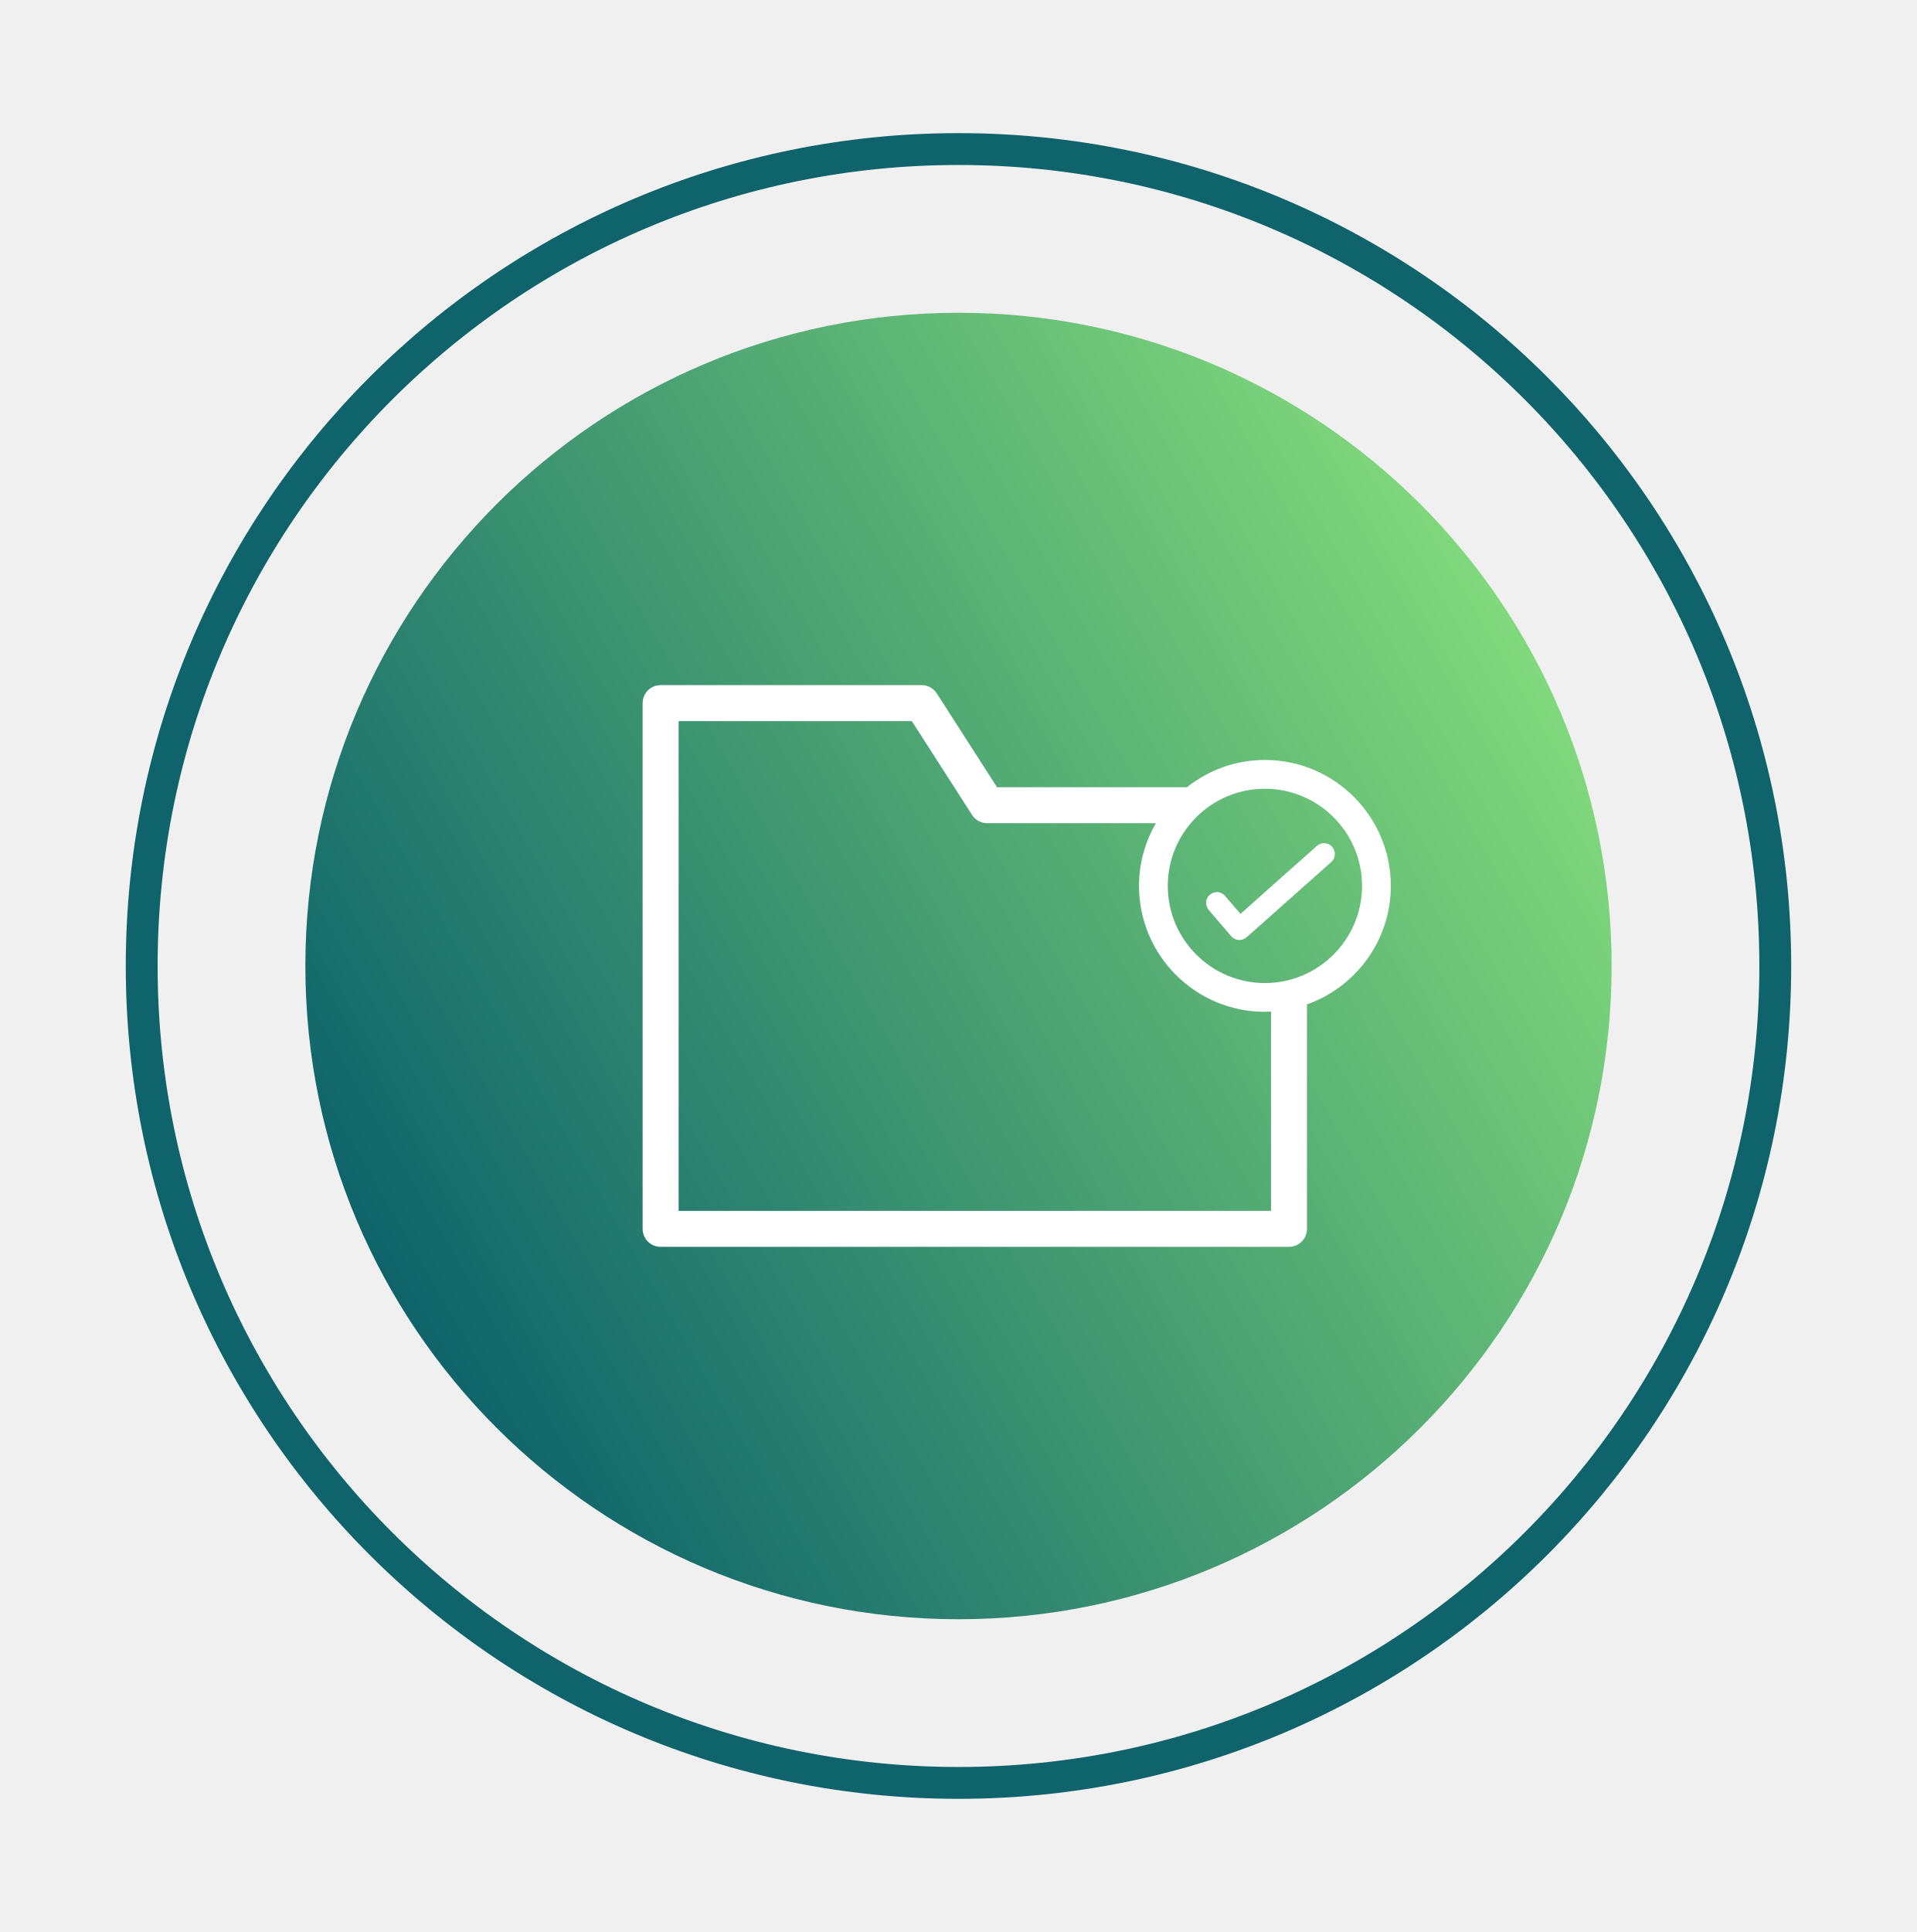
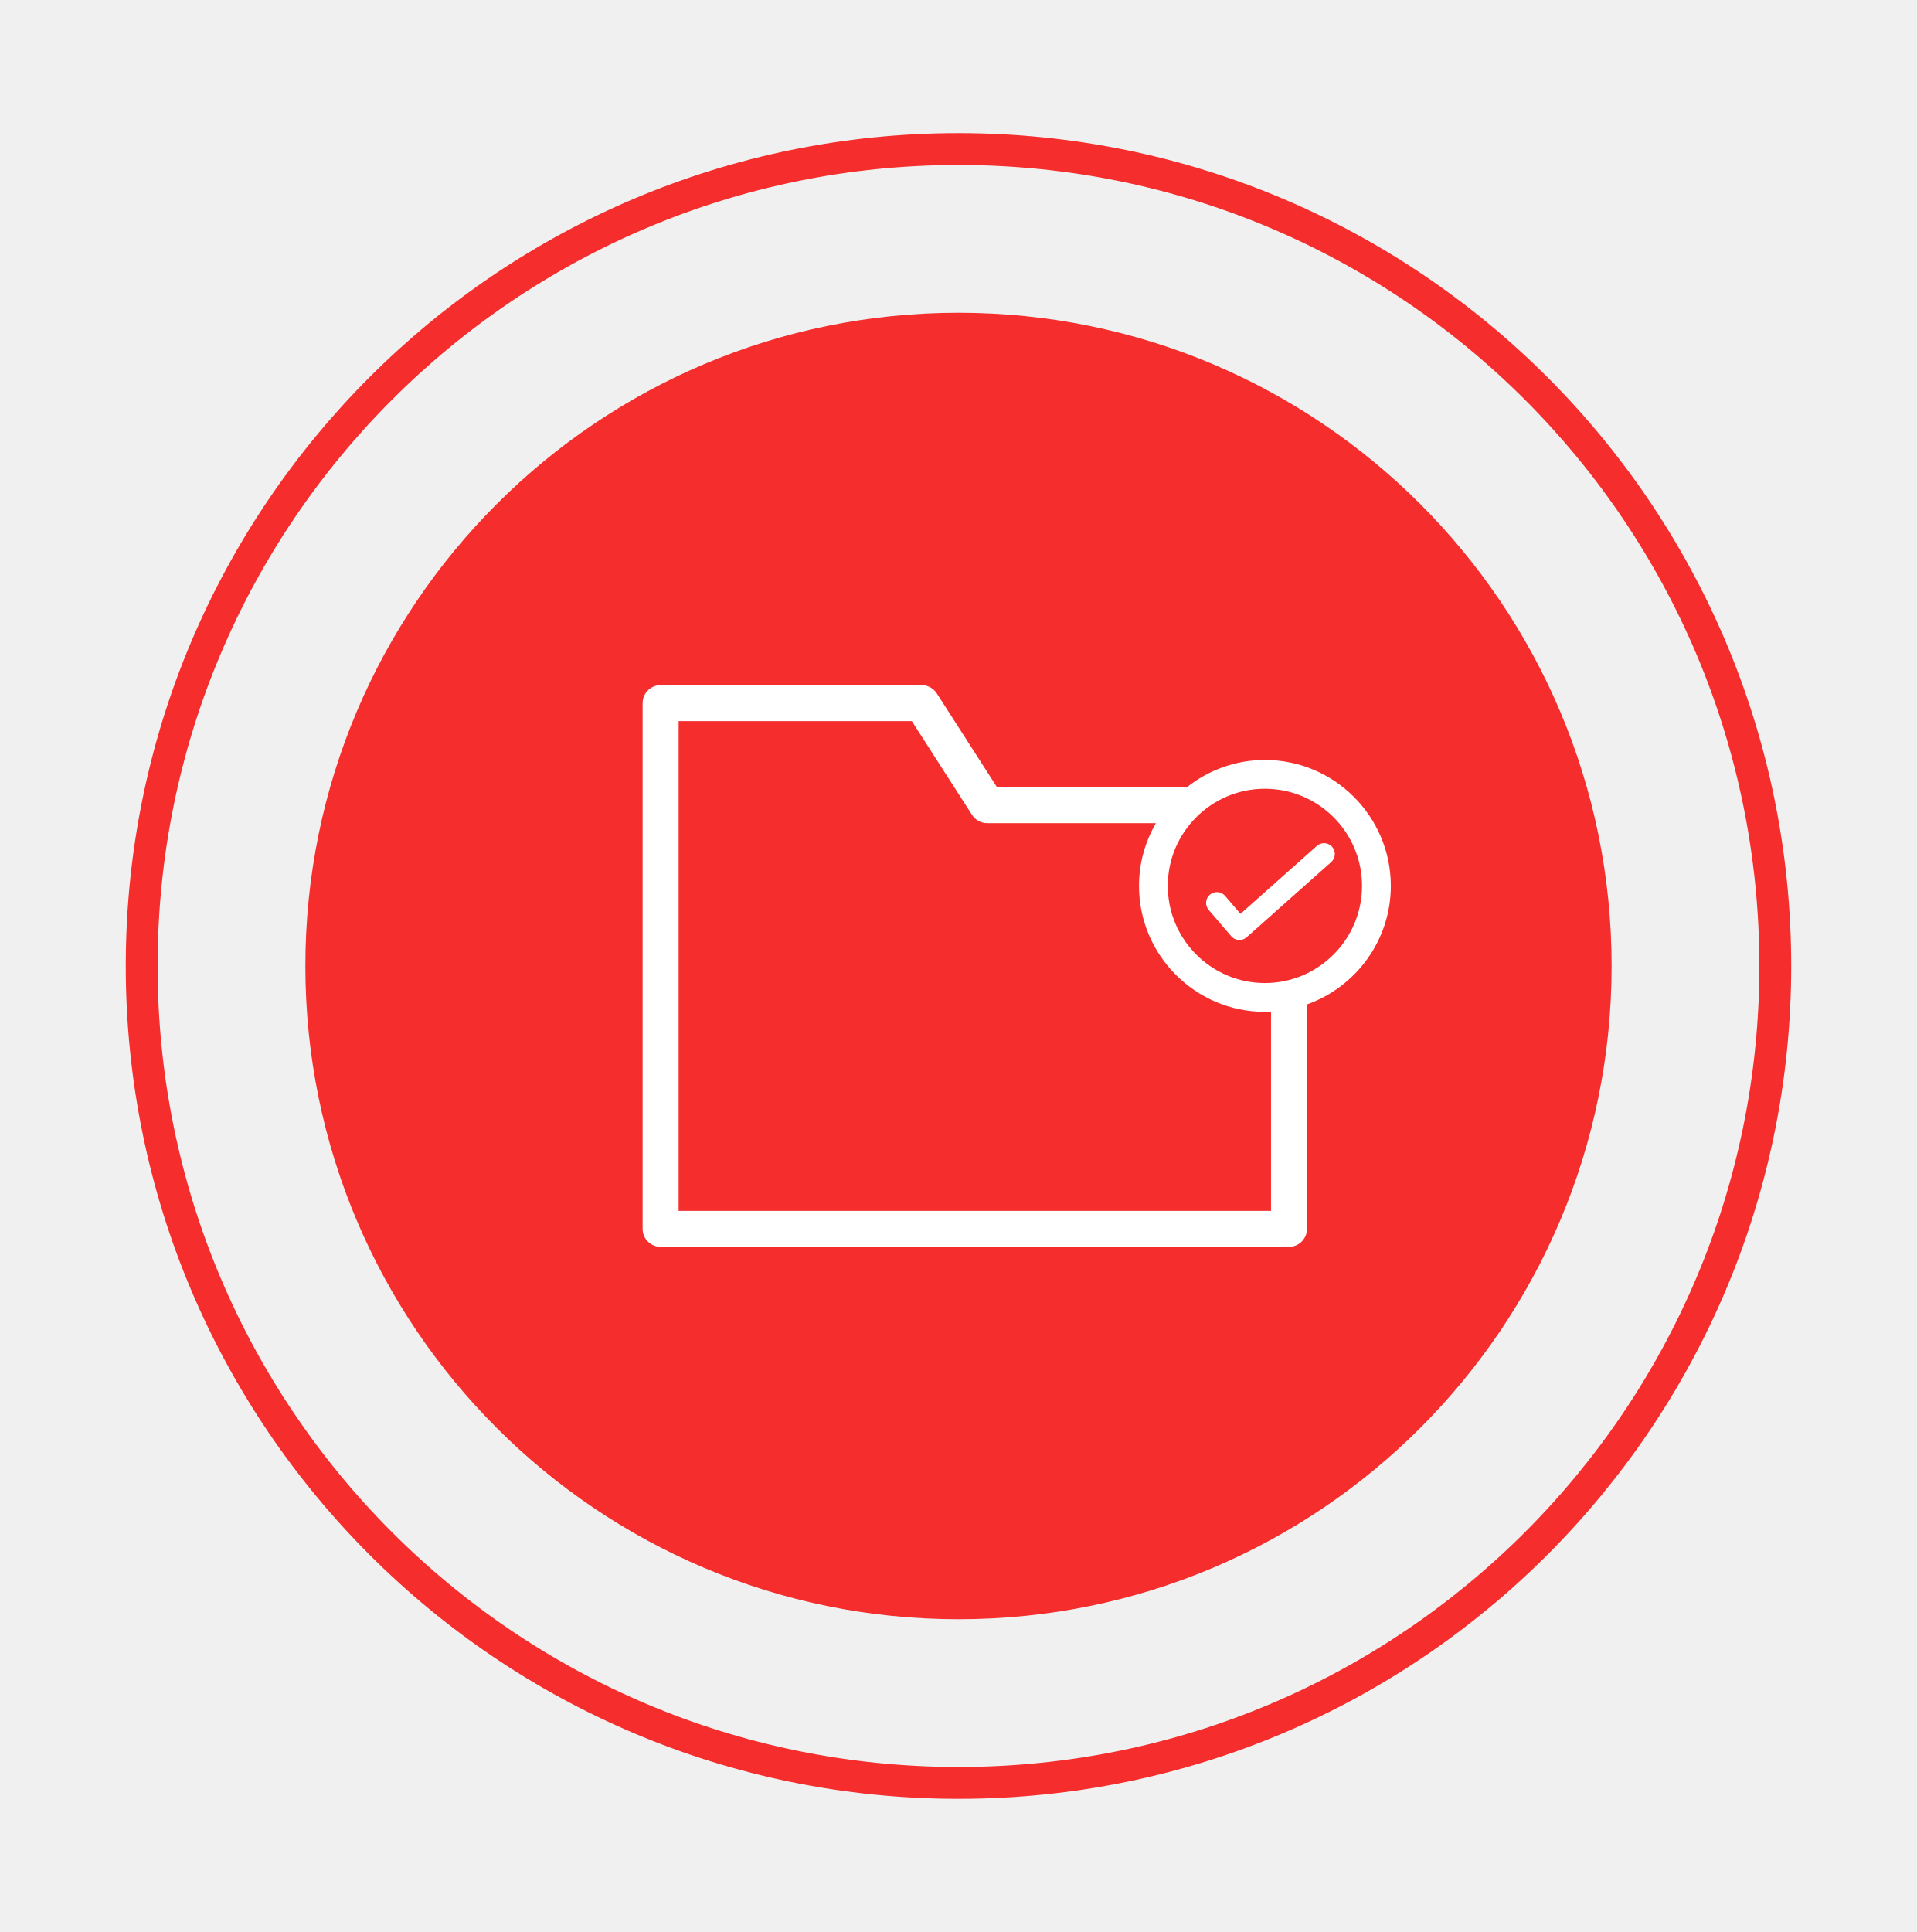
<svg xmlns="http://www.w3.org/2000/svg" version="1.1" id="Capa_1" x="0px" y="0px" width="120.382px" height="121.306px" viewBox="0 0 120.382 121.306" enable-background="new 0 0 120.382 121.306" xml:space="preserve">
  <linearGradient id="SVGID_1_" gradientUnits="userSpaceOnUse" x1="24.665" y1="81.164" x2="95.716" y2="40.143">
-     <stop offset="0" style="stop-color:#0E646A" />
-     <stop offset="1" style="stop-color:#80D97B" />
+     <stop offset="0" style="stop-color:#f52d2d" />
+     <stop offset="1" style="stop-color:#f52d2d" />
  </linearGradient>
  <circle fill="url(#SVGID_1_)" cx="60.191" cy="60.653" r="41.015" />
-   <circle fill="none" stroke="#0E646A" stroke-width="2" stroke-miterlimit="10" cx="60.191" cy="60.652" r="51.293" />
+   <circle fill="none" stroke="#f52d2d" stroke-width="2" stroke-miterlimit="10" cx="60.191" cy="60.652" r="51.293" />
  <g id="XMLID_60_">
    <path id="XMLID_62_" fill="#FFFFFF" d="M62.611,49.427l-3.781-5.889c-0.208-0.324-0.566-0.52-0.951-0.52H41.486   c-0.625,0-1.131,0.506-1.131,1.129v33.01c0,0.624,0.506,1.13,1.131,1.13h39.46c0.623,0,1.129-0.506,1.129-1.13V63.066   c3.064-1.092,5.266-4.011,5.266-7.444c0-4.358-3.547-7.906-7.908-7.906c-1.848,0-3.547,0.643-4.895,1.711H62.611z M85.533,55.622   c0,3.364-2.736,6.101-6.1,6.101s-6.098-2.736-6.098-6.101c0-3.363,2.734-6.098,6.098-6.098S85.533,52.259,85.533,55.622z    M42.617,76.027V45.278h14.645l3.782,5.89c0.208,0.322,0.567,0.519,0.95,0.519h10.592c-0.668,1.161-1.059,2.503-1.059,3.936   c0,4.361,3.547,7.908,7.906,7.908c0.131,0,0.256-0.013,0.385-0.021v12.518H42.617z" />
    <path id="XMLID_61_" fill="#FFFFFF" d="M77.9,57.379l-0.969-1.129c-0.242-0.285-0.67-0.316-0.955-0.073   c-0.283,0.243-0.316,0.67-0.072,0.956l1.416,1.651c0.117,0.139,0.287,0.224,0.469,0.236c0.016,0.001,0.031,0.001,0.045,0.001   c0.166,0,0.326-0.061,0.451-0.171l5.313-4.722c0.279-0.249,0.305-0.679,0.057-0.959c-0.25-0.28-0.678-0.306-0.957-0.056   L77.9,57.379z" />
  </g>
</svg>
